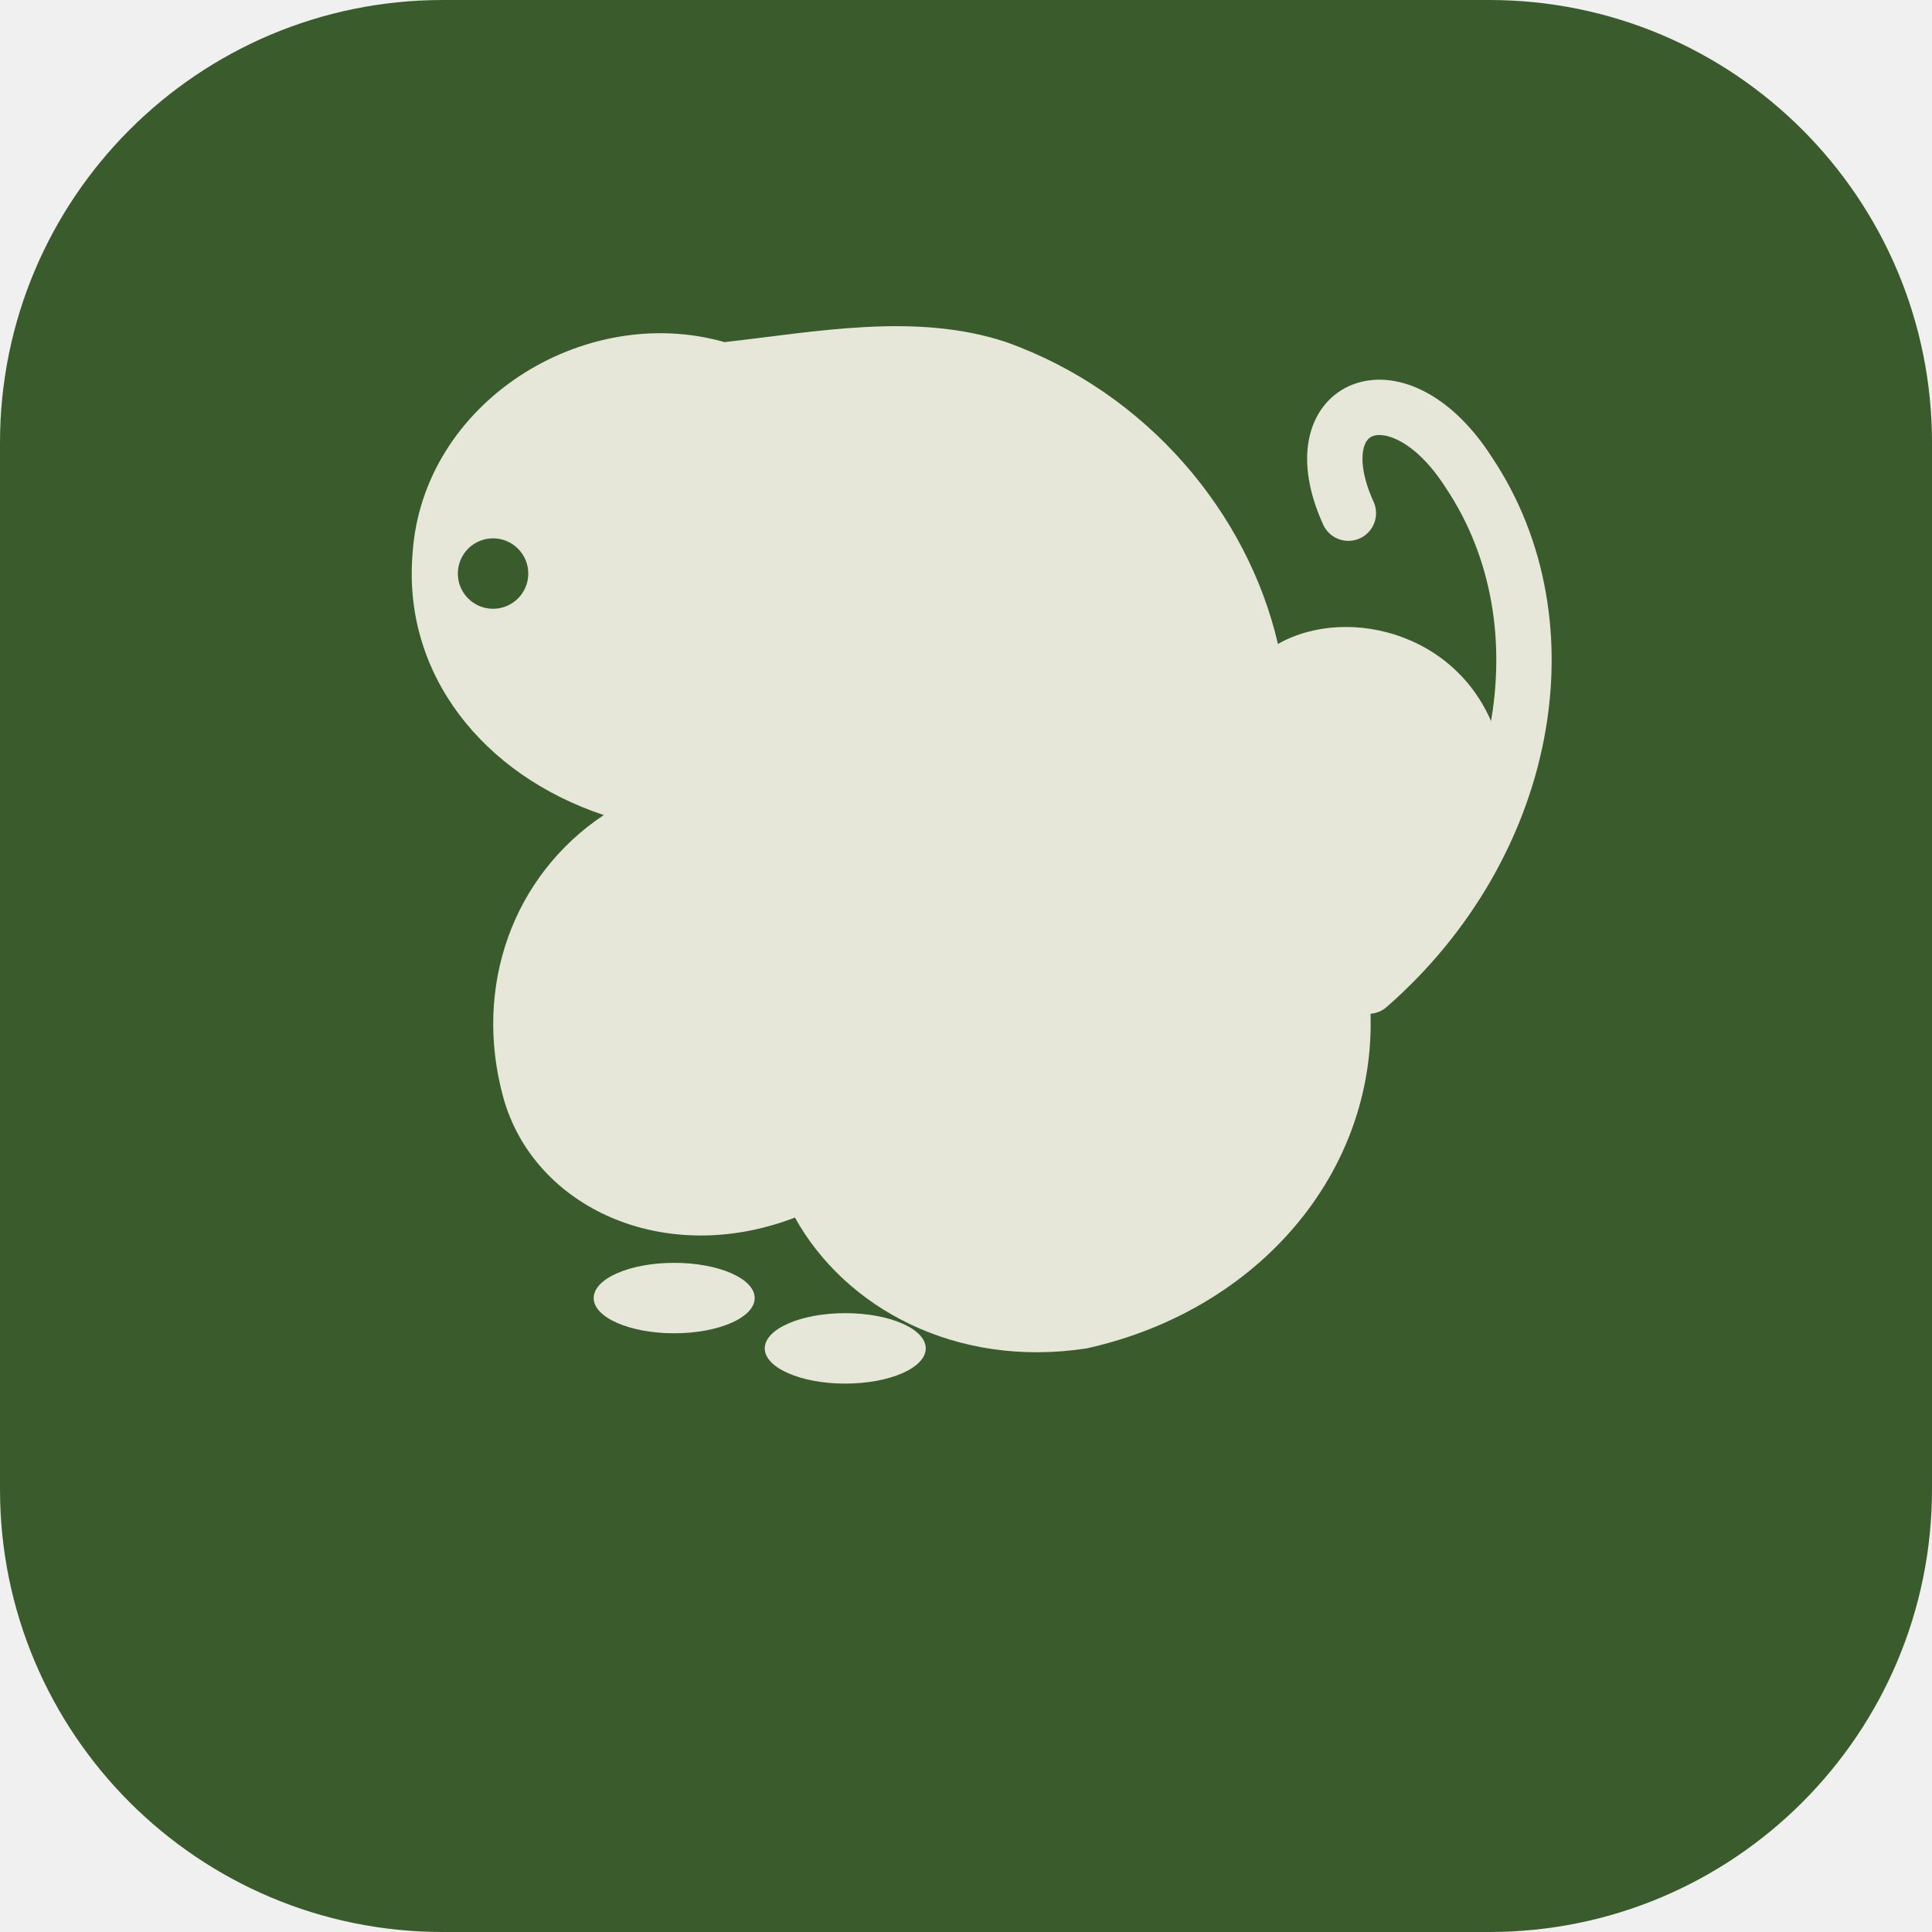
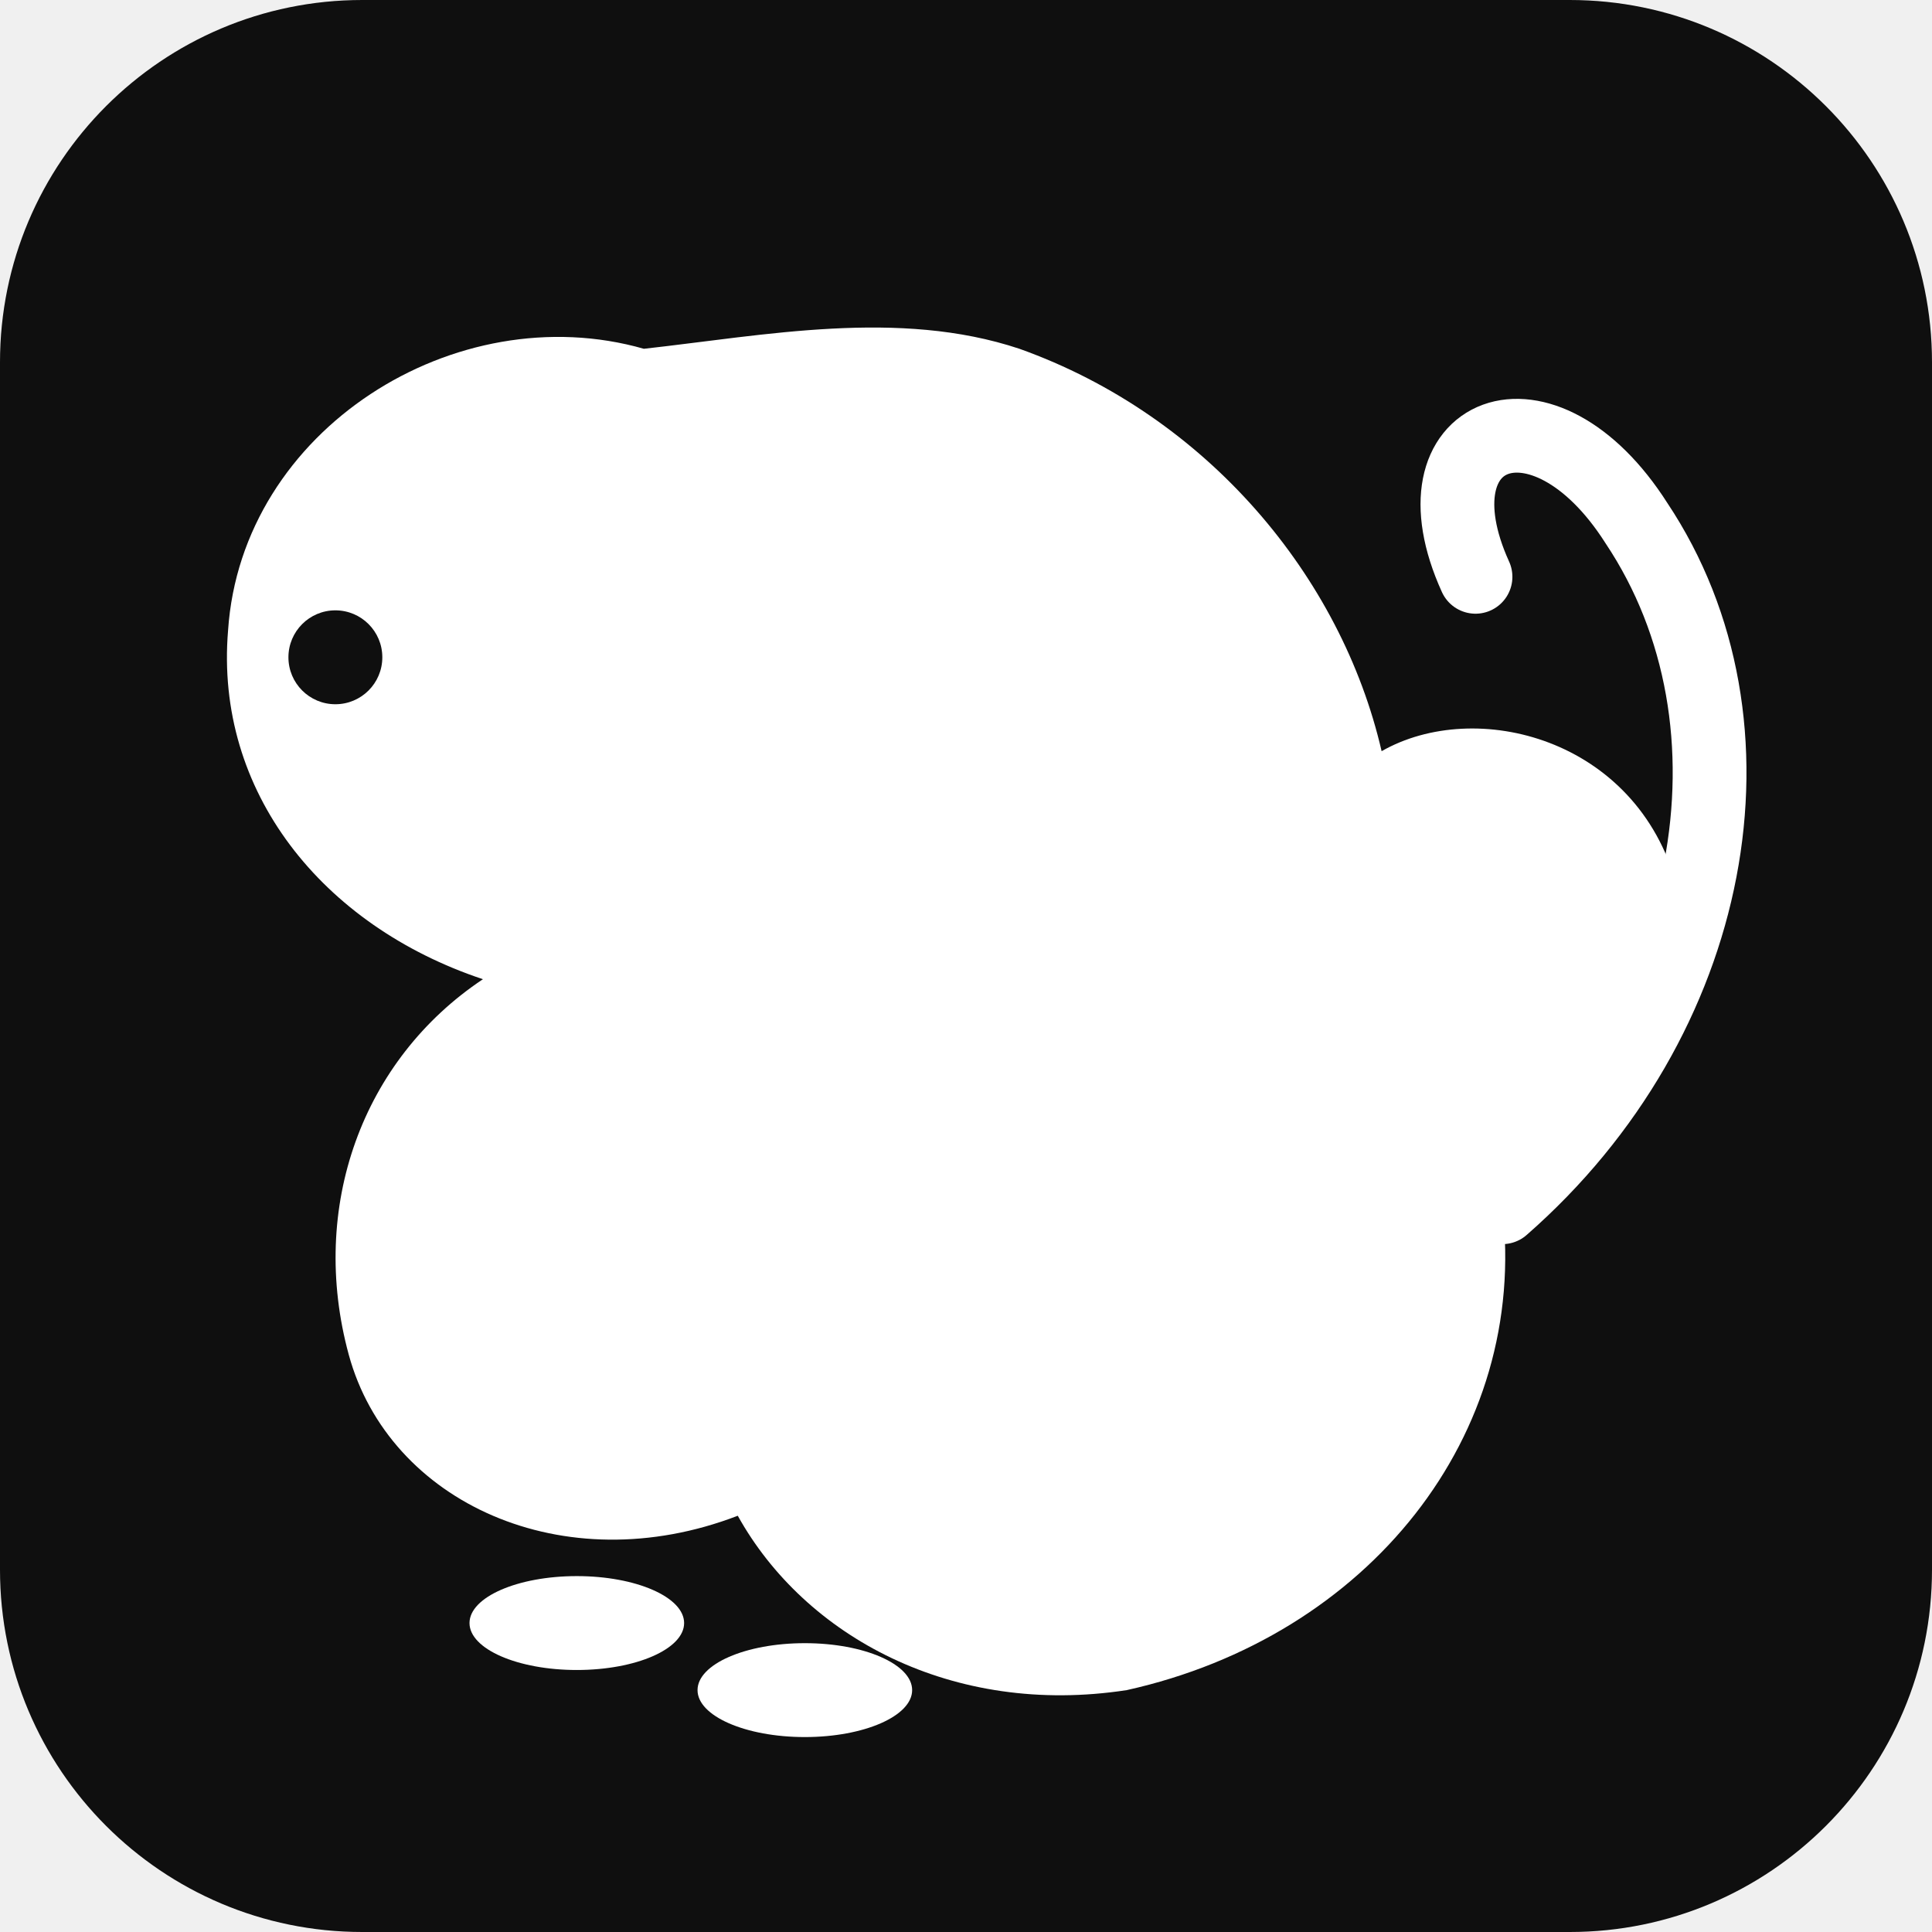
<svg xmlns="http://www.w3.org/2000/svg" viewBox="0 0 192 192">
-   <rect width="192" height="192" rx="44" fill="#3a5c2c" />
-   <g transform="translate(36,20)" fill="#e6e7d9">
+   <rect width="192" height="192" rx="36" fill="#0f0f0f" />
+   <g transform="translate(16,16) scale(1.333)" fill="#ffffff">
    <path d="       M 36 14       C 22 10 6 20 5 35       C 4 47 12 57 24 61       C 15 67 11 78 14 89       C 17 100 30 106 43 101       C 48 110 59 116 72 114       C 90 110 102 95 100 78       C 108 75 116 65 113 54       C 110 43 98 40 91 44       C 88 31 78 19 64 14       C 55 11 45 13 36 14 Z     " />
-     <path fill="none" stroke="#e6e7d9" stroke-width="5.5" stroke-linecap="round" stroke-linejoin="round" d="M 100 78 C 116 64 120 42 110 27 C 103 16 93 20 98 31" />
-     <circle cx="13" cy="37" r="3.5" fill="#3a5c2c" />
+     <path fill="none" stroke="#ffffff" stroke-width="5.5" stroke-linecap="round" stroke-linejoin="round" d="M 100 78 C 116 64 120 42 110 27 C 103 16 93 20 98 31" />
+     <circle cx="13" cy="37" r="3.5" fill="#0f0f0f" />
    <ellipse cx="31" cy="109" rx="8" ry="3.5" />
    <ellipse cx="48" cy="114" rx="8" ry="3.5" />
  </g>
</svg>
